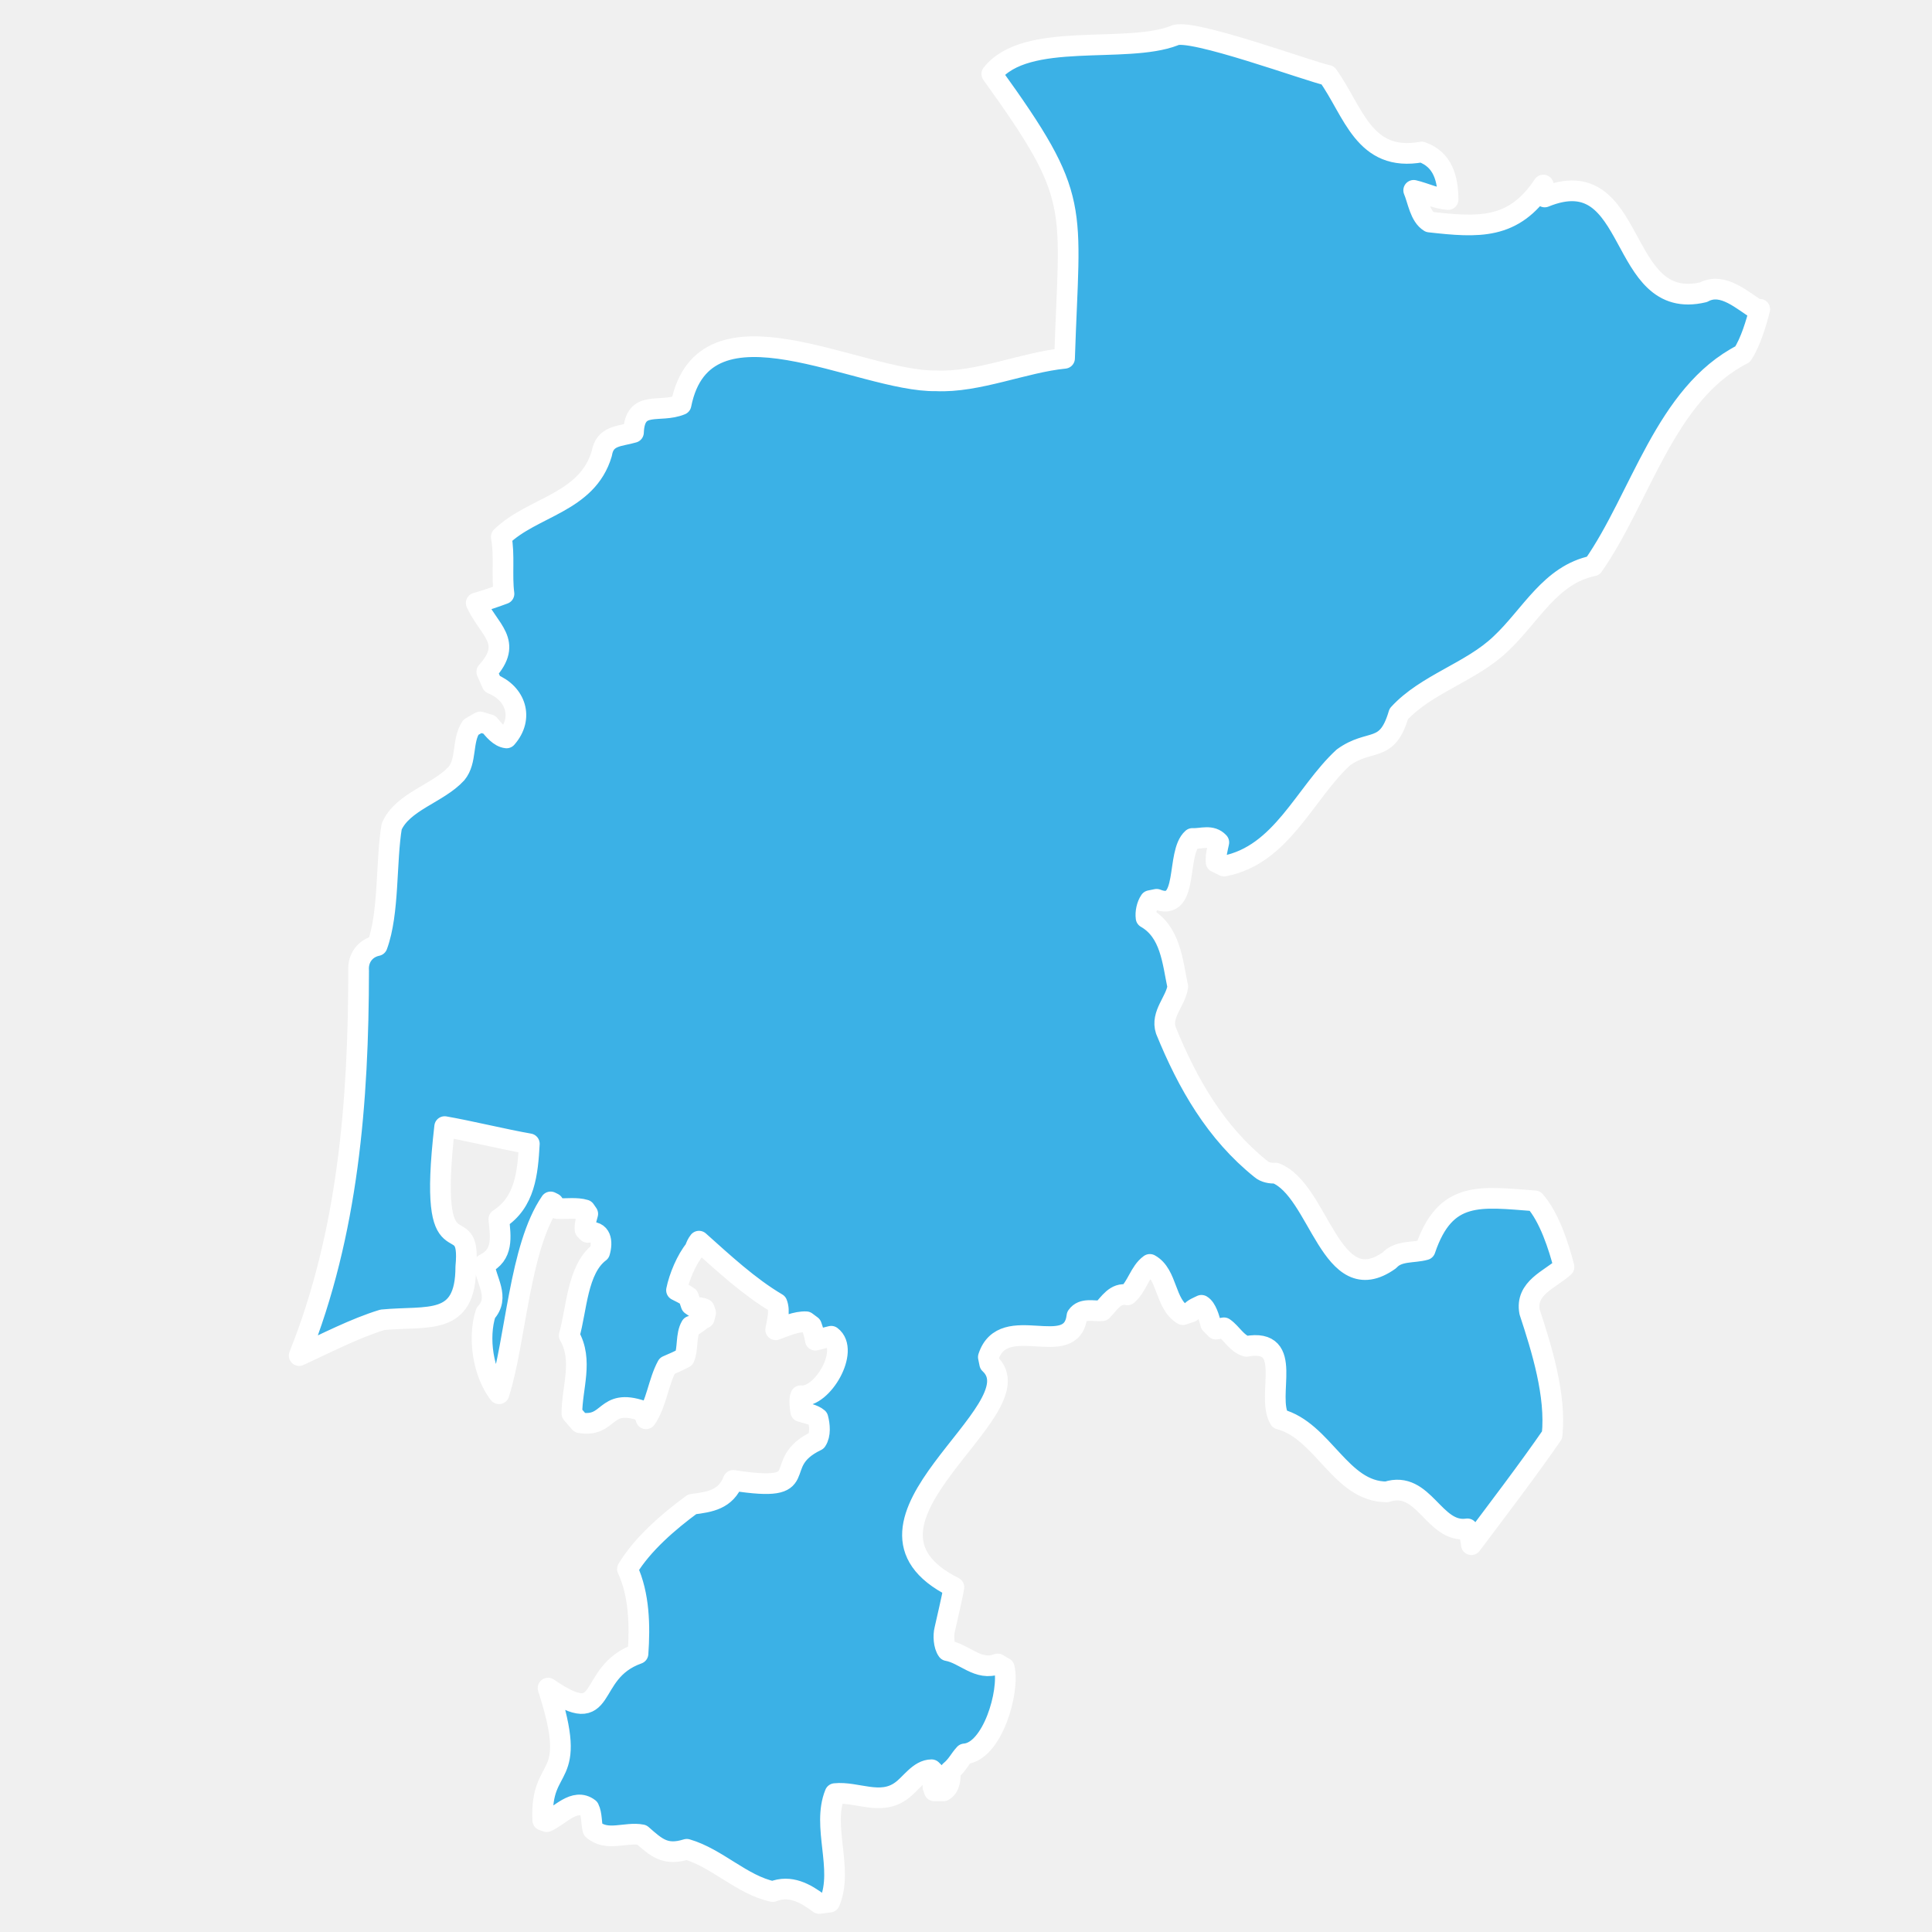
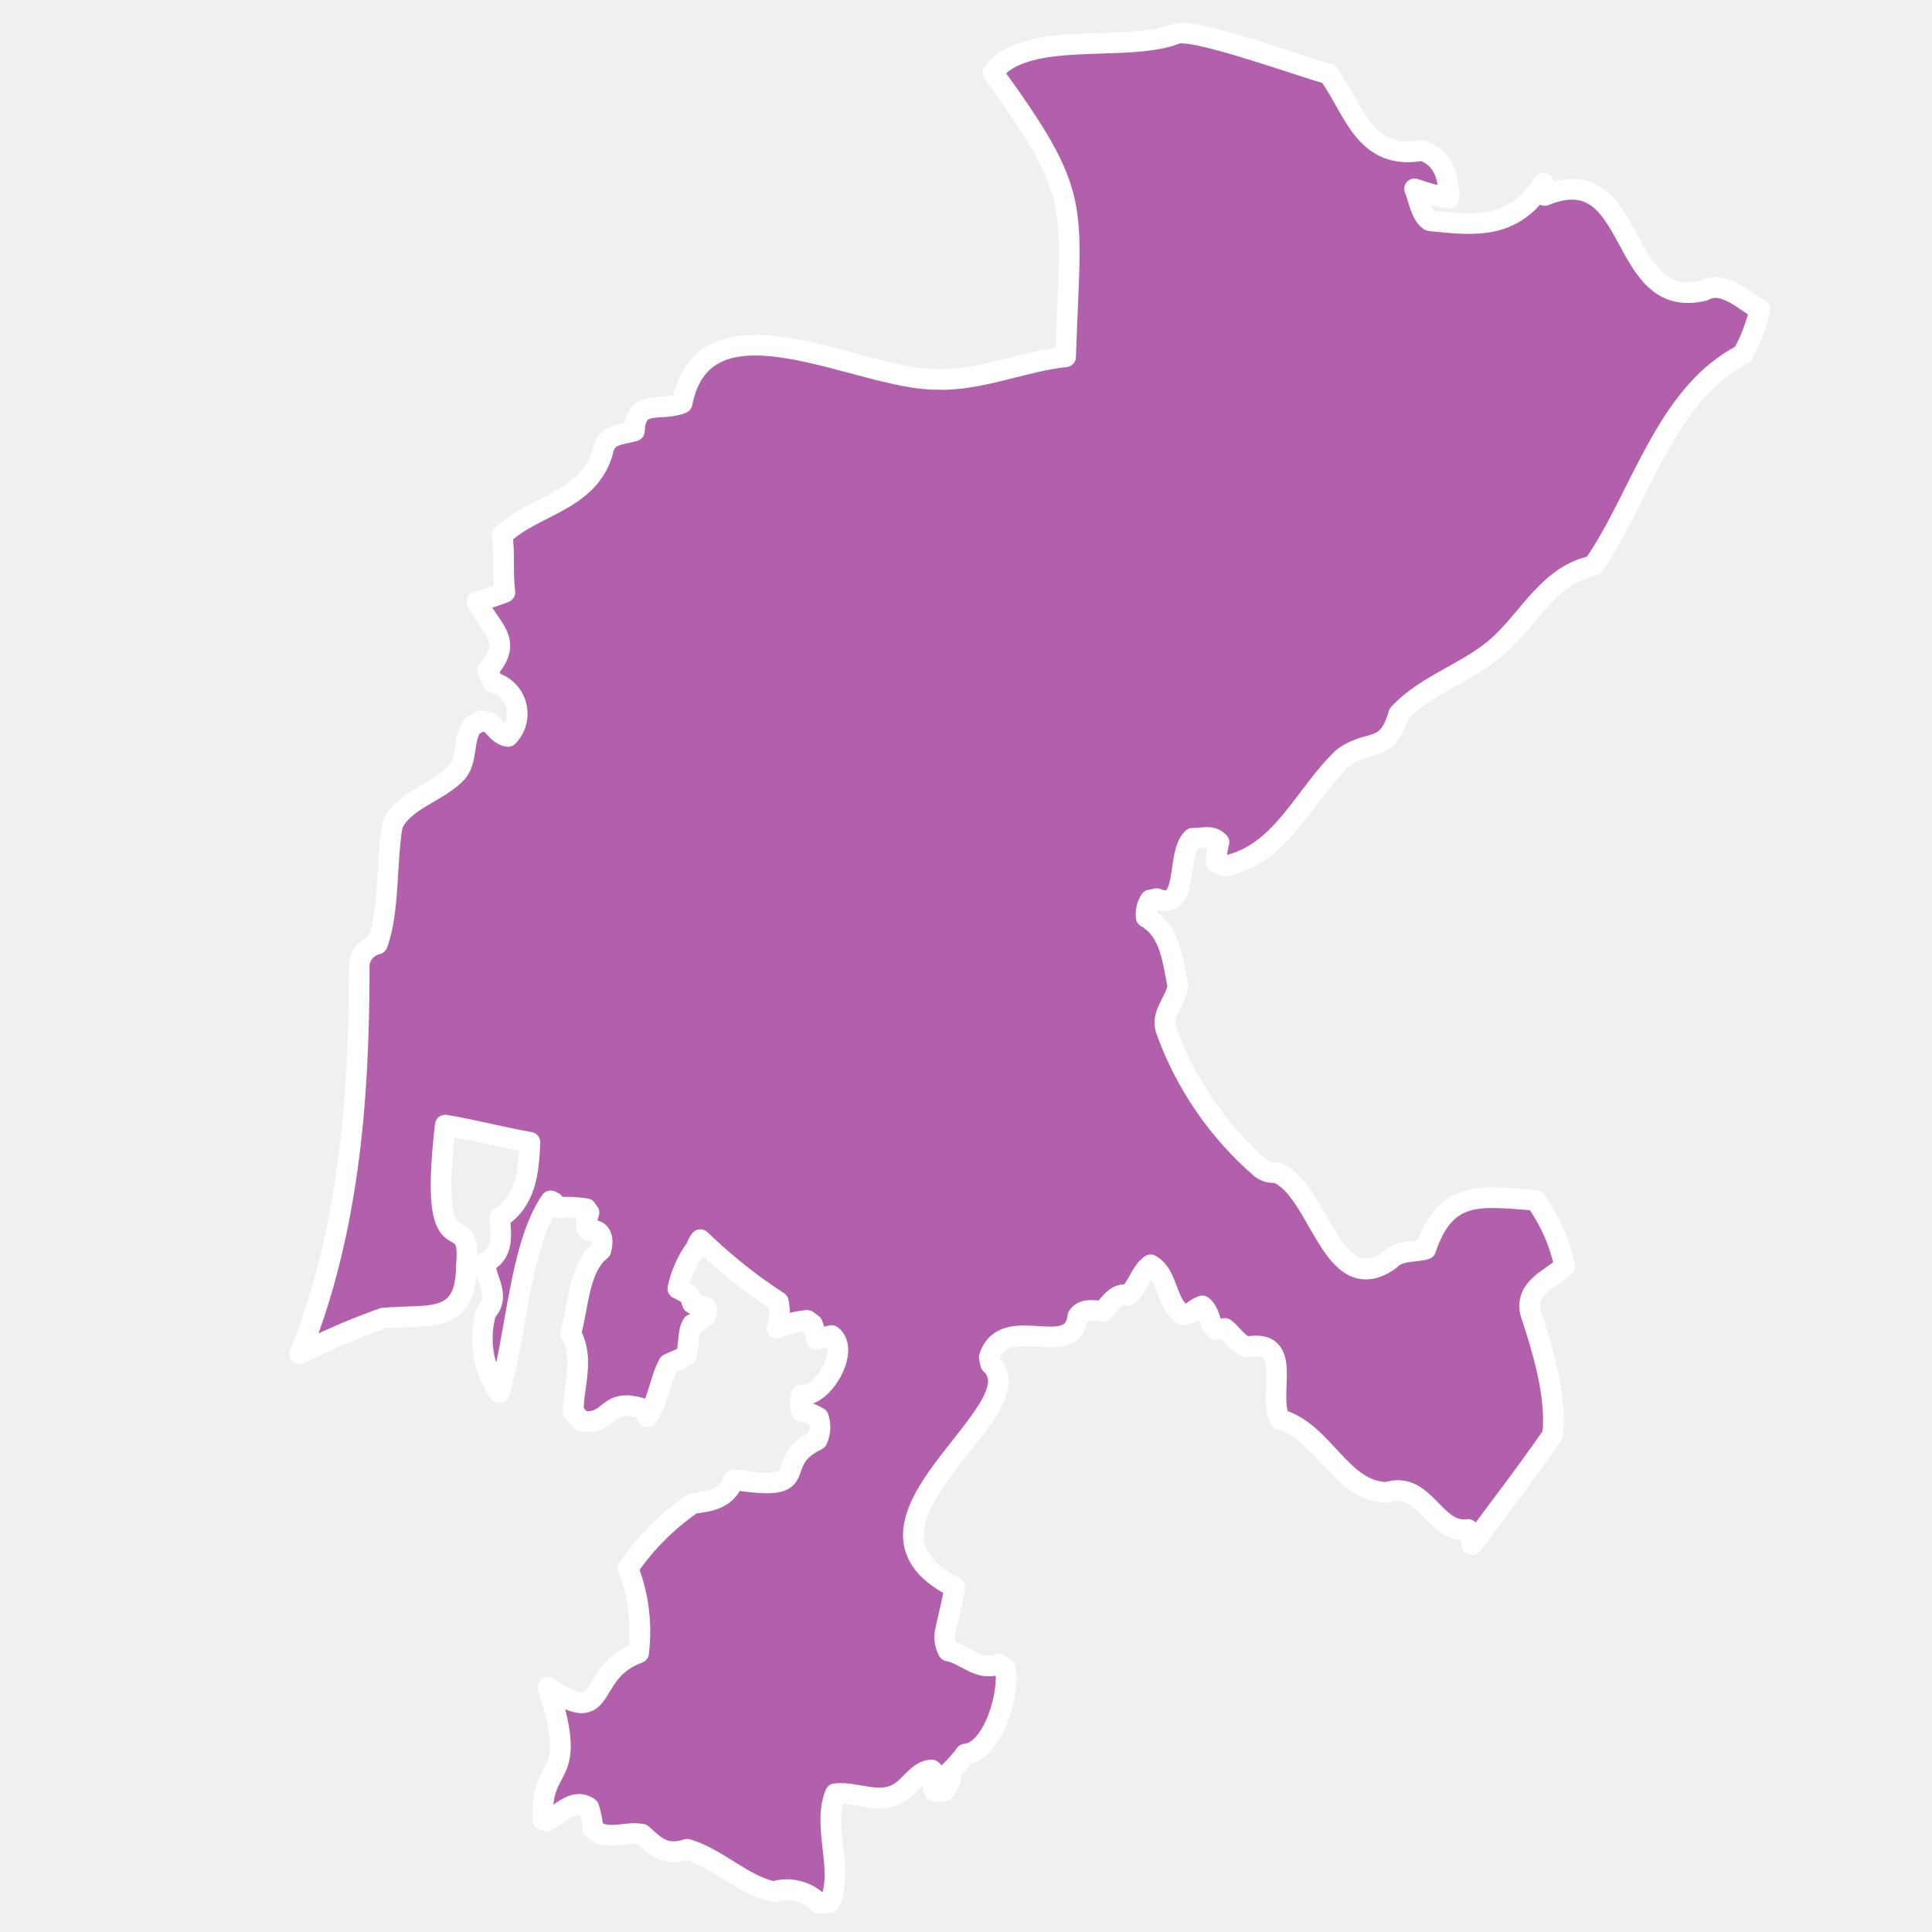
- <svg xmlns="http://www.w3.org/2000/svg" id="estados" viewBox="0 0 128 128">
+ <svg xmlns="http://www.w3.org/2000/svg" viewBox="0 0 128 128">
  <defs>
-     <style>.cls-1{fill:#3bb1e6;stroke:#fff;stroke-linecap:round;stroke-linejoin:round;stroke-width:1.37px;}</style>
+     <style>.cls-1{fill:#b25fac;stroke:#fff;stroke-linecap:round;stroke-linejoin:round;stroke-width:1.37px;}</style>
  </defs>
-   <path id="ZAC" class="cls-1" d="M116.59,20.49c-.24,.92-.61,2.18-1.14,2.98-5.14,2.62-6.74,9.51-9.9,14.02-2.84,.58-4.12,3.29-6.13,5.17-1.95,1.87-4.93,2.65-6.75,4.64-.78,2.67-1.87,1.58-3.68,2.89-2.56,2.37-4.07,6.46-7.89,7.19l-.53-.26c-.04-.4,.1-.93,.18-1.31-.49-.53-1.14-.23-1.75-.26-1.11,.97-.19,4.91-2.37,4.03l-.44,.09c-.21,.3-.31,.78-.26,1.14,1.62,.93,1.75,2.89,2.1,4.56-.14,.98-1.14,1.83-.79,2.89,1.44,3.54,3.31,6.8,6.31,9.2,.24,.21,.65,.29,.96,.26,2.91,1.12,3.64,8.55,7.54,5.78,.6-.66,1.59-.48,2.37-.7,1.34-3.96,3.64-3.51,7.27-3.24,.95,1.07,1.58,3.01,1.93,4.38-.94,.84-2.58,1.39-2.28,2.98,.81,2.46,1.76,5.53,1.49,8.15-1.54,2.24-3.72,5.1-5.35,7.27-.02-.27-.13-.81-.26-1.05-2.24,.33-2.86-3.26-5.35-2.45-3.06,0-4.2-4.05-7.1-4.82-.93-1.57,1.04-5.4-2.19-4.82-.64-.18-.98-.88-1.49-1.23l-.53,.09-.35-.35c-.08-.34-.28-1.04-.61-1.23-.23,.12-.54,.22-.7,.44,0,0-.53,.18-.53,.18-1.2-.7-1.01-2.68-2.19-3.33-.67,.48-.86,1.5-1.49,2.02-.79-.17-1.2,.57-1.67,1.05-.57,.05-1.29-.2-1.67,.35-.35,2.99-4.87-.36-5.87,2.72l.09,.44c3.32,3.06-10.85,10.56-2.37,14.81-.15,.82-.43,2-.61,2.8-.1,.39-.07,1.06,.18,1.4,1.14,.2,2.04,1.38,3.33,.88l.44,.26c.36,1.57-.79,5.56-2.63,5.7-.35,.38-.49,.75-.96,1.14,.03,.46,0,1.05-.44,1.31h-.61l-.09-.26c.08-.19,.23-.59,.26-.79l-.35-.35c-.83,0-1.39,.96-2.02,1.4-1.37,1-2.94,.03-4.38,.18-.89,2.19,.58,4.97-.35,7.19l-.7,.09c-.9-.68-1.92-1.25-3.07-.79-2.04-.43-3.69-2.22-5.7-2.8-1.42,.44-1.99-.09-2.98-.96-1.06-.21-2.31,.48-3.24-.35-.11-.42-.06-1-.26-1.4-.96-.73-1.94,.51-2.8,.88l-.26-.09c-.19-4.09,2.46-2.26,.35-8.76,4.14,2.85,2.41-1.02,5.96-2.28,.13-1.84,.09-3.91-.7-5.61,1-1.66,2.75-3.16,4.29-4.29,1.19-.15,2.22-.31,2.72-1.58,5.61,.87,2.31-1.09,5.52-2.63,.27-.41,.21-1.03,.09-1.49-.29-.25-.79-.33-1.14-.44-.04-.24-.12-.82,0-1.05,1.44,.17,3.26-3.01,2.02-3.94-.31,.08-.74,.18-1.05,.26-.04-.29-.16-.69-.26-.96l-.35-.26c-.65-.03-1.41,.31-2.02,.53,.09-.53,.3-1.23,.09-1.75-1.85-1.09-3.57-2.69-5.17-4.12-.1,.12-.23,.37-.26,.53-.57,.68-1.06,1.87-1.23,2.72,.23,.12,.58,.28,.79,.44l.18,.53,.26,.18c.16-.02,.47,.01,.61,.09l.09,.26-.09,.35c-.27,.1-.58,.49-.88,.53-.35,.59-.18,1.49-.44,2.1-.27,.15-.85,.41-1.14,.53-.58,1.06-.71,2.52-1.4,3.51-.03-.15-.17-.41-.26-.53-2.56-.87-2.08,1.13-4.12,.79l-.53-.61c0-1.72,.77-3.53-.18-5.17,.5-1.71,.52-4.39,2.02-5.52,.2-.68,.11-1.46-.79-1.31l-.18-.18c-.04-.32,.1-.74,.18-1.05l-.18-.26c-.55-.17-1.27-.06-1.84-.09-.09-.07-.23-.24-.26-.35l-.18-.09c-2.08,3.03-2.29,9.13-3.42,12.71-1.06-1.38-1.41-3.7-.88-5.35,.97-1.05,0-2.15-.09-3.24,1.27-.61,1.08-1.78,.96-2.98,1.74-1.11,1.91-3.06,2.02-4.99-1.57-.27-4.04-.87-5.61-1.14-1.19,10.33,1.81,5.02,1.4,9.29,0,3.97-2.5,3.22-5.52,3.51-1.84,.56-3.77,1.57-5.52,2.37,3.25-8.12,3.93-16.82,3.94-25.5-.06-.81,.42-1.49,1.23-1.66,.8-2.17,.57-5.56,.96-7.89,.72-1.66,3.08-2.19,4.29-3.51,.7-.84,.36-2.17,.96-3.07l.61-.35,.61,.18c.27,.33,.67,.83,1.14,.88,1.16-1.32,.61-2.96-.96-3.59l-.35-.79c1.81-2,.12-2.76-.7-4.56,.46-.12,1.39-.44,1.84-.61-.16-1.22,.05-2.59-.18-3.77,2.06-2.01,5.69-2.23,6.66-5.52,.2-1.22,1.2-1.13,2.1-1.4,.09-2.21,1.71-1.24,3.15-1.84,1.53-7.66,11.85-1.48,16.91-1.58,2.73,.13,5.83-1.23,8.5-1.49,.33-10.26,1.18-10.52-4.82-18.84,2.27-2.87,8.86-1.29,12.09-2.54,.97-.57,9.09,2.43,10.17,2.63,1.71,2.39,2.38,5.78,6.22,5.08,1.42,.5,1.74,1.79,1.75,3.15-.75-.05-1.56-.44-2.28-.61,.28,.66,.41,1.71,1.05,2.1,3.23,.36,5.56,.53,7.54-2.45-.02,.21,.11,.58,.09,.79,6.22-2.54,4.72,7.69,10.52,6.31,1.3-.71,2.62,.6,3.68,1.23h0Z" />
+   <g id="estados">
+     <path id="ZAC" class="cls-1" d="M116.59,20.49a11,11,0,0,1-1.14,3c-5.14,2.62-6.74,9.5-9.9,14-2.85.58-4.13,3.29-6.14,5.17s-4.92,2.65-6.74,4.64C91.89,50,90.8,48.88,89,50.19c-2.56,2.38-4.08,6.47-7.89,7.19l-.53-.26a5.38,5.38,0,0,1,.18-1.32c-.49-.53-1.15-.23-1.75-.26-1.11,1-.19,4.91-2.37,4l-.44.09a1.76,1.76,0,0,0-.26,1.14c1.62.93,1.75,2.89,2.1,4.56-.14,1-1.14,1.82-.79,2.89a21.84,21.84,0,0,0,6.31,9.2,1.39,1.39,0,0,0,1,.26c2.91,1.12,3.64,8.55,7.53,5.79.6-.66,1.59-.49,2.37-.71,1.34-4,3.64-3.5,7.27-3.24a11.37,11.37,0,0,1,1.93,4.38c-.94.84-2.58,1.39-2.28,3,.81,2.47,1.76,5.53,1.49,8.15-1.53,2.24-3.72,5.1-5.34,7.28a3.13,3.13,0,0,0-.27-1c-2.24.32-2.86-3.27-5.34-2.46-3.06,0-4.2-4-7.1-4.82-.93-1.57,1-5.39-2.19-4.82-.65-.18-1-.88-1.49-1.22l-.53.08-.35-.35c-.08-.34-.27-1-.61-1.22a2,2,0,0,0-.7.43l-.53.18c-1.2-.7-1-2.68-2.19-3.33-.67.48-.86,1.5-1.49,2-.79-.17-1.2.58-1.66,1.06-.57,0-1.3-.21-1.67.35-.35,3-4.87-.36-5.87,2.71l.09.44c3.32,3.06-10.85,10.56-2.37,14.81-.14.82-.43,2-.61,2.81a1.94,1.94,0,0,0,.17,1.4c1.15.2,2,1.38,3.33.87l.44.27c.36,1.57-.79,5.55-2.63,5.69a8,8,0,0,1-1,1.14,1.39,1.39,0,0,1-.44,1.32h-.61l-.09-.27a4.2,4.2,0,0,0,.26-.78l-.35-.35c-.83,0-1.39,1-2,1.4-1.38,1-2.94,0-4.39.17-.89,2.19.59,5-.35,7.19l-.7.09a3,3,0,0,0-3.06-.79c-2-.43-3.69-2.22-5.7-2.81-1.42.44-2-.08-3-1-1.06-.21-2.31.48-3.24-.35a6.54,6.54,0,0,0-.27-1.4c-1-.73-1.94.5-2.8.87l-.26-.08c-.19-4.09,2.46-2.26.35-8.77,4.14,2.85,2.4-1,6-2.28a11.57,11.57,0,0,0-.7-5.6,16.4,16.4,0,0,1,4.29-4.3c1.19-.15,2.22-.3,2.72-1.58,5.61.88,2.3-1.08,5.52-2.63a2,2,0,0,0,.08-1.49,3.52,3.52,0,0,0-1.13-.43,2.23,2.23,0,0,1,0-1.06c1.43.18,3.26-3,2-3.94l-1,.26a5.23,5.23,0,0,0-.26-1l-.35-.26a6,6,0,0,0-2,.52,3.48,3.48,0,0,0,.09-1.75,34.12,34.12,0,0,1-5.17-4.12,1.57,1.57,0,0,0-.27.53,6.92,6.92,0,0,0-1.22,2.71,6.11,6.11,0,0,1,.79.44l.17.53.26.17a1.44,1.44,0,0,1,.62.09l.09.26-.09.35c-.27.11-.58.5-.88.53-.35.59-.18,1.49-.44,2.1-.27.15-.85.41-1.14.53-.57,1.06-.7,2.52-1.4,3.5a1.5,1.5,0,0,0-.26-.52c-2.56-.87-2.08,1.13-4.12.79l-.53-.62c0-1.71.77-3.53-.17-5.17.5-1.7.52-4.39,2-5.52.19-.68.1-1.45-.79-1.31l-.18-.18a3.18,3.18,0,0,1,.18-1l-.18-.26A8.06,8.06,0,0,0,36.93,80a.89.89,0,0,1-.26-.35l-.18-.09c-2.08,3-2.29,9.14-3.42,12.71a6.37,6.37,0,0,1-.87-5.35c1-1,0-2.14-.09-3.24,1.27-.61,1.09-1.78,1-3,1.74-1.11,1.92-3.06,2-5-1.57-.27-4-.88-5.61-1.14-1.18,10.33,1.81,5,1.4,9.29,0,4-2.49,3.22-5.52,3.5a48.78,48.78,0,0,0-5.52,2.37c3.25-8.12,3.93-16.82,3.94-25.5A1.54,1.54,0,0,1,25,62.55c.81-2.17.58-5.55,1-7.89.71-1.66,3.08-2.18,4.29-3.5.7-.84.36-2.17,1-3.07l.62-.35.61.18c.27.33.67.83,1.14.87a2.16,2.16,0,0,0-1-3.59l-.35-.79c1.81-2,.12-2.76-.71-4.56.47-.12,1.4-.43,1.85-.61-.16-1.22,0-2.59-.18-3.77,2.06-2,5.69-2.22,6.66-5.52.2-1.22,1.2-1.13,2.1-1.4.1-2.21,1.72-1.24,3.16-1.84,1.52-7.66,11.85-1.48,16.91-1.58,2.74.13,5.83-1.23,8.5-1.49.33-10.25,1.19-10.52-4.82-18.84C68,1.93,74.62,3.51,77.86,2.26c1-.57,9.08,2.42,10.16,2.63,1.71,2.39,2.38,5.78,6.22,5.08,1.43.51,1.75,1.79,1.76,3.16a15.07,15.07,0,0,1-2.28-.62c.28.66.4,1.71,1,2.11,3.23.36,5.56.52,7.54-2.46,0,.22.11.58.08.79,6.23-2.54,4.72,7.7,10.52,6.31,1.3-.71,2.62.6,3.68,1.23Z" />
+   </g>
</svg>
